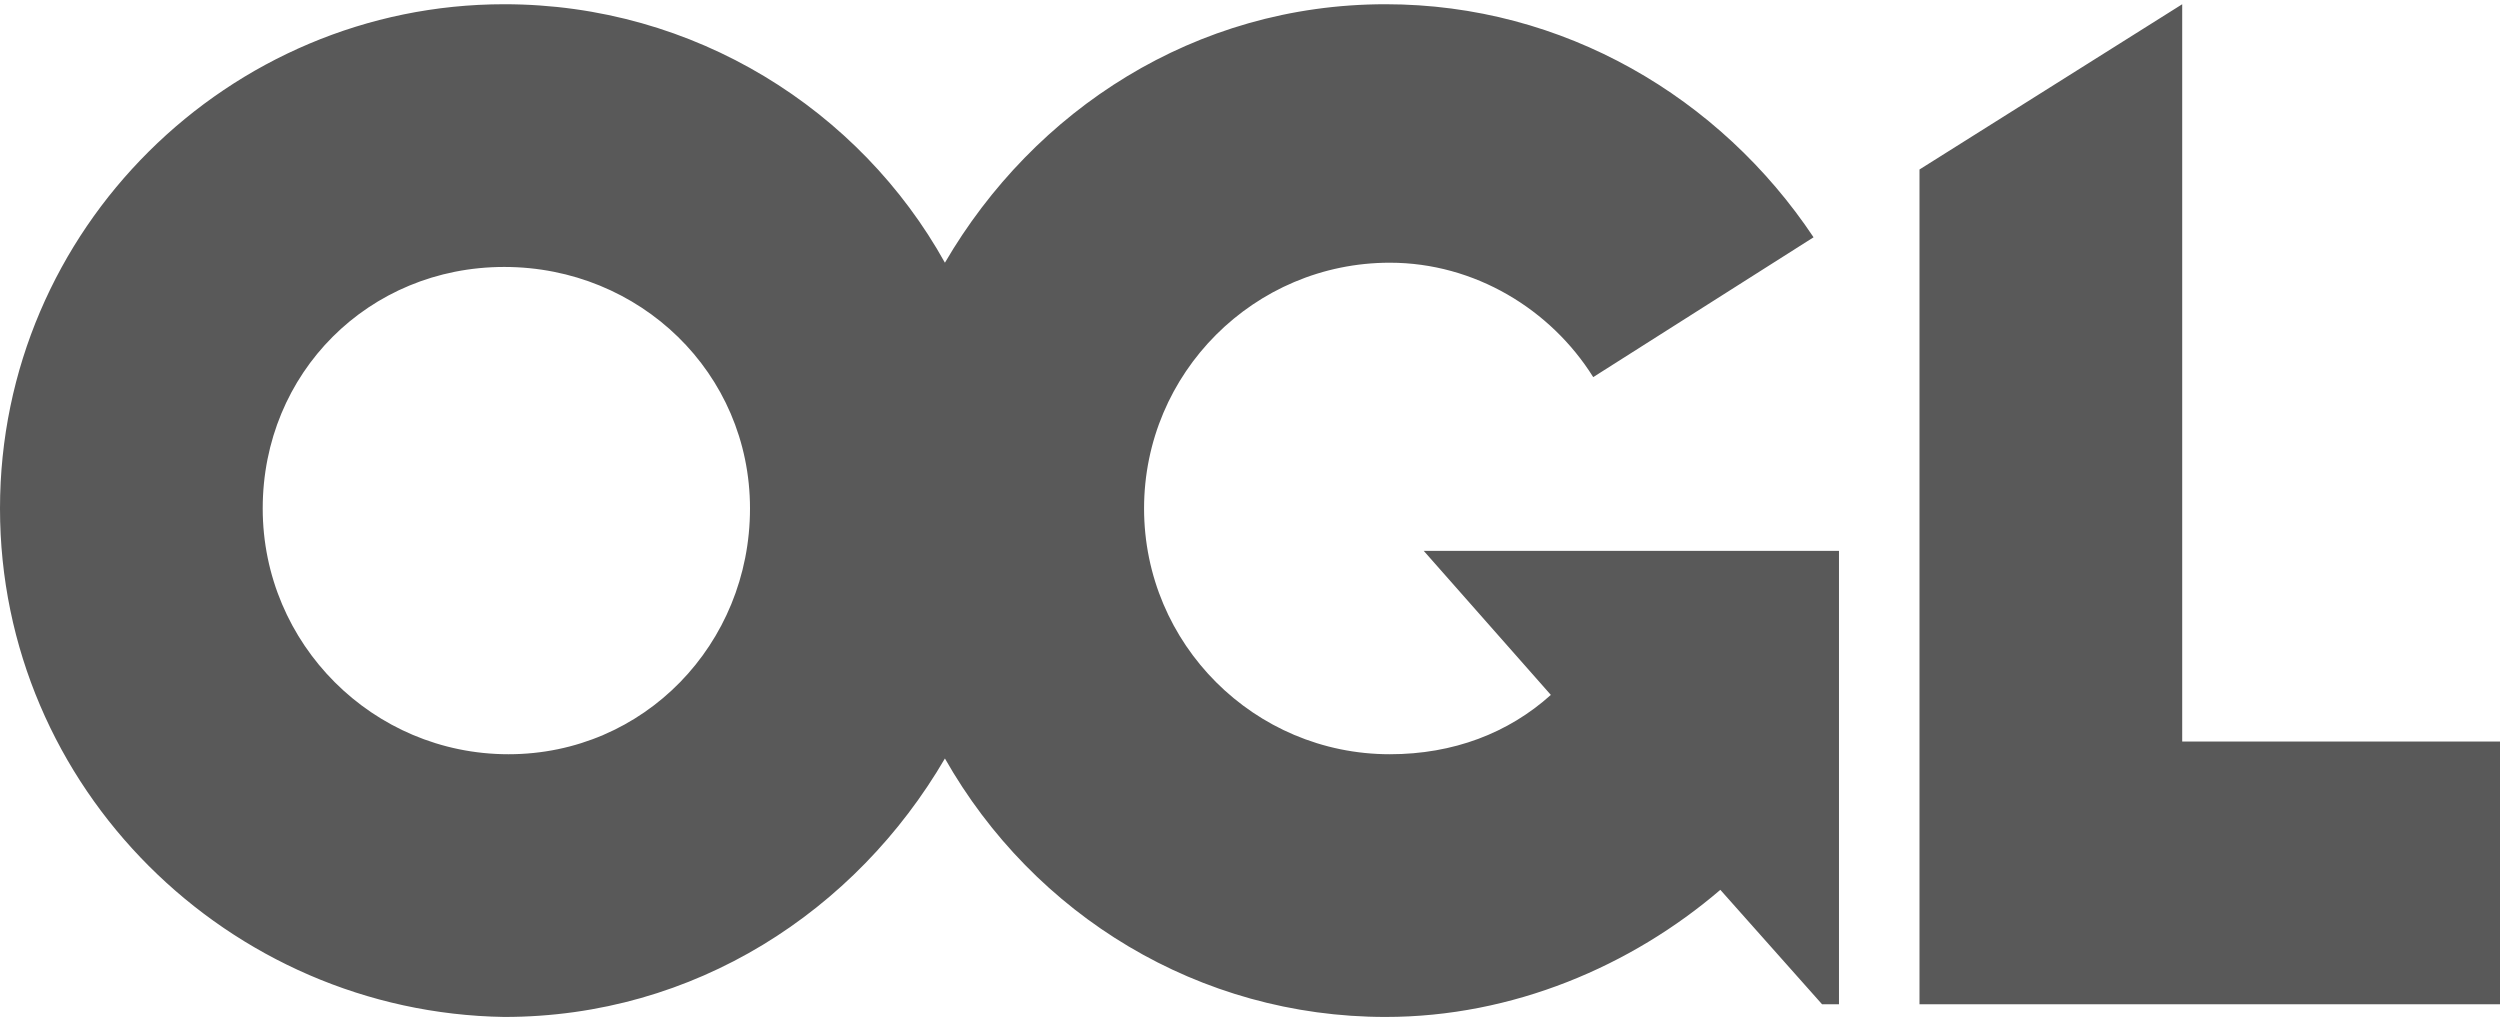
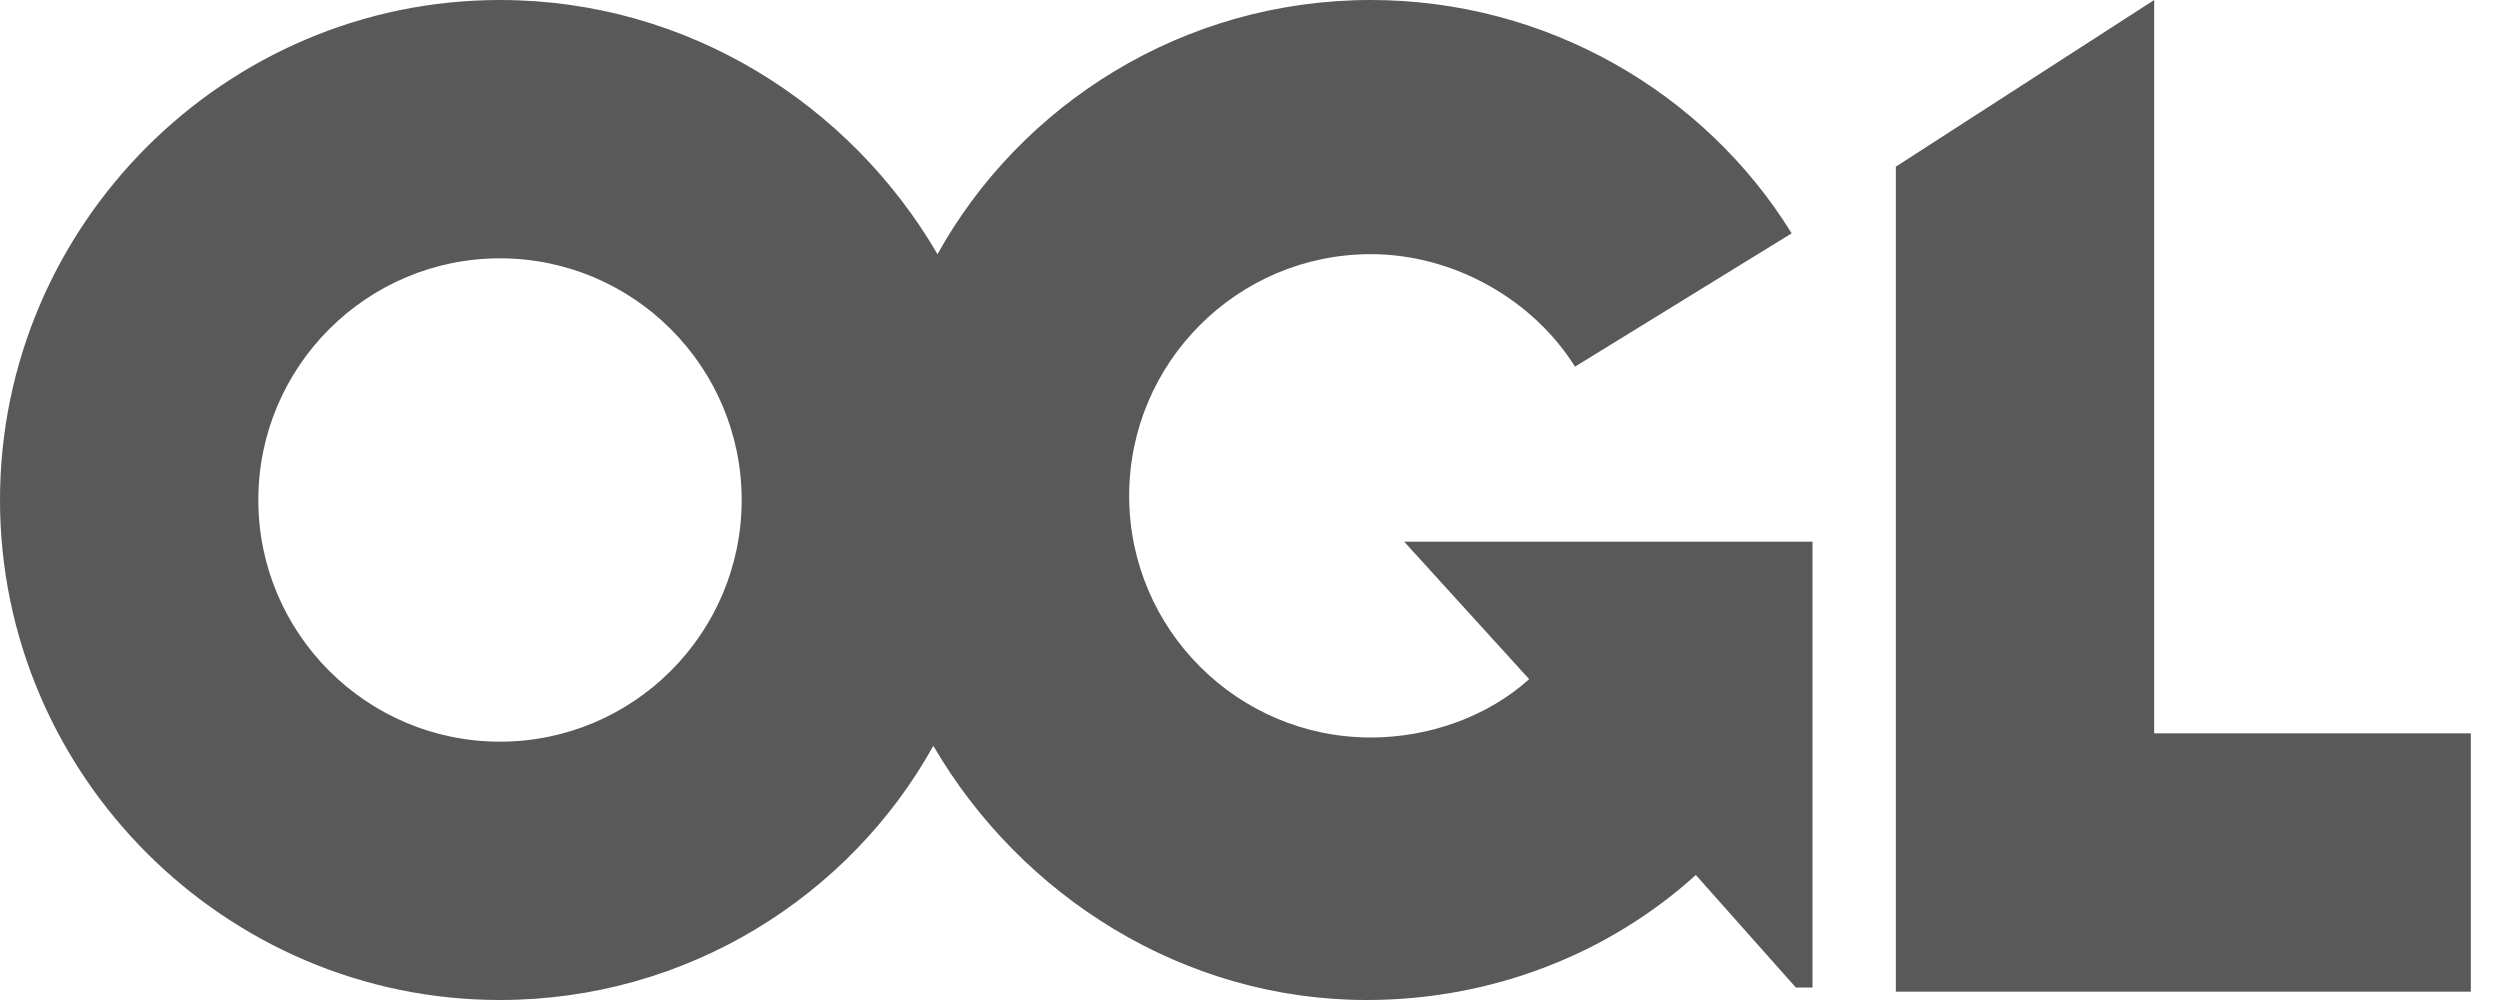
- <svg xmlns="http://www.w3.org/2000/svg" width="59" height="24" viewBox="0 0 59 24">
-   <path fill="#595959" d="M59,17.5v6.2H45.3V4l6.2-3.9v17.4H59z M33.6,13h9.8v10.7H43L40.6,21c-2.1,1.8-4.9,3-7.9,3 c-4.4,0-8.3-2.4-10.4-6.1c-2.1,3.6-5.9,6.1-10.4,6.1C5.4,23.9,0,18.6,0,12C0,5.4,5.4,0.1,11.9,0.1c4.5,0,8.4,2.5,10.4,6.1 c2.1-3.6,5.9-6.1,10.4-6.1c4.2,0,7.9,2.2,10.1,5.5l-5.2,3.3c-1-1.6-2.8-2.7-4.8-2.7C29.6,6.2,27,8.8,27,12s2.6,5.8,5.8,5.8 c1.5,0,2.8-0.5,3.8-1.4L33.6,13z M17.7,12c0-3.2-2.6-5.7-5.8-5.7S6.2,8.8,6.2,12s2.6,5.8,5.8,5.8S17.7,15.2,17.7,12z" />
+ <svg xmlns="http://www.w3.org/2000/svg" width="60px" height="24px" viewBox="0 0 60 24">
+   <path d="M51.7,17.5V0l-6.2,4v19.8h13.8v-6.2H51.7z M36.7,16.3c-1,0.9-2.4,1.4-3.8,1.4c-3.2,0-5.8-2.6-5.8-5.8s2.6-5.8,5.8-5.8c2,0,3.9,1.1,4.9,2.7L43,5.6C40.9,2.2,37.1,0,32.9,0c-4.5,0-8.4,2.5-10.4,6.1C20.4,2.5,16.5,0,12,0C5.4,0,0,5.4,0,12s5.4,12,12,12c4.5,0,8.4-2.5,10.4-6.1c2.1,3.6,6,6.1,10.4,6.1c3,0,5.8-1.1,7.9-3l2.4,2.7h0.4V13h-9.8L36.7,16.3zM12,17.8c-3.2,0-5.8-2.6-5.8-5.8S8.8,6.2,12,6.2s5.8,2.6,5.8,5.8S15.2,17.8,12,17.8" fill="#595959" />
</svg>
